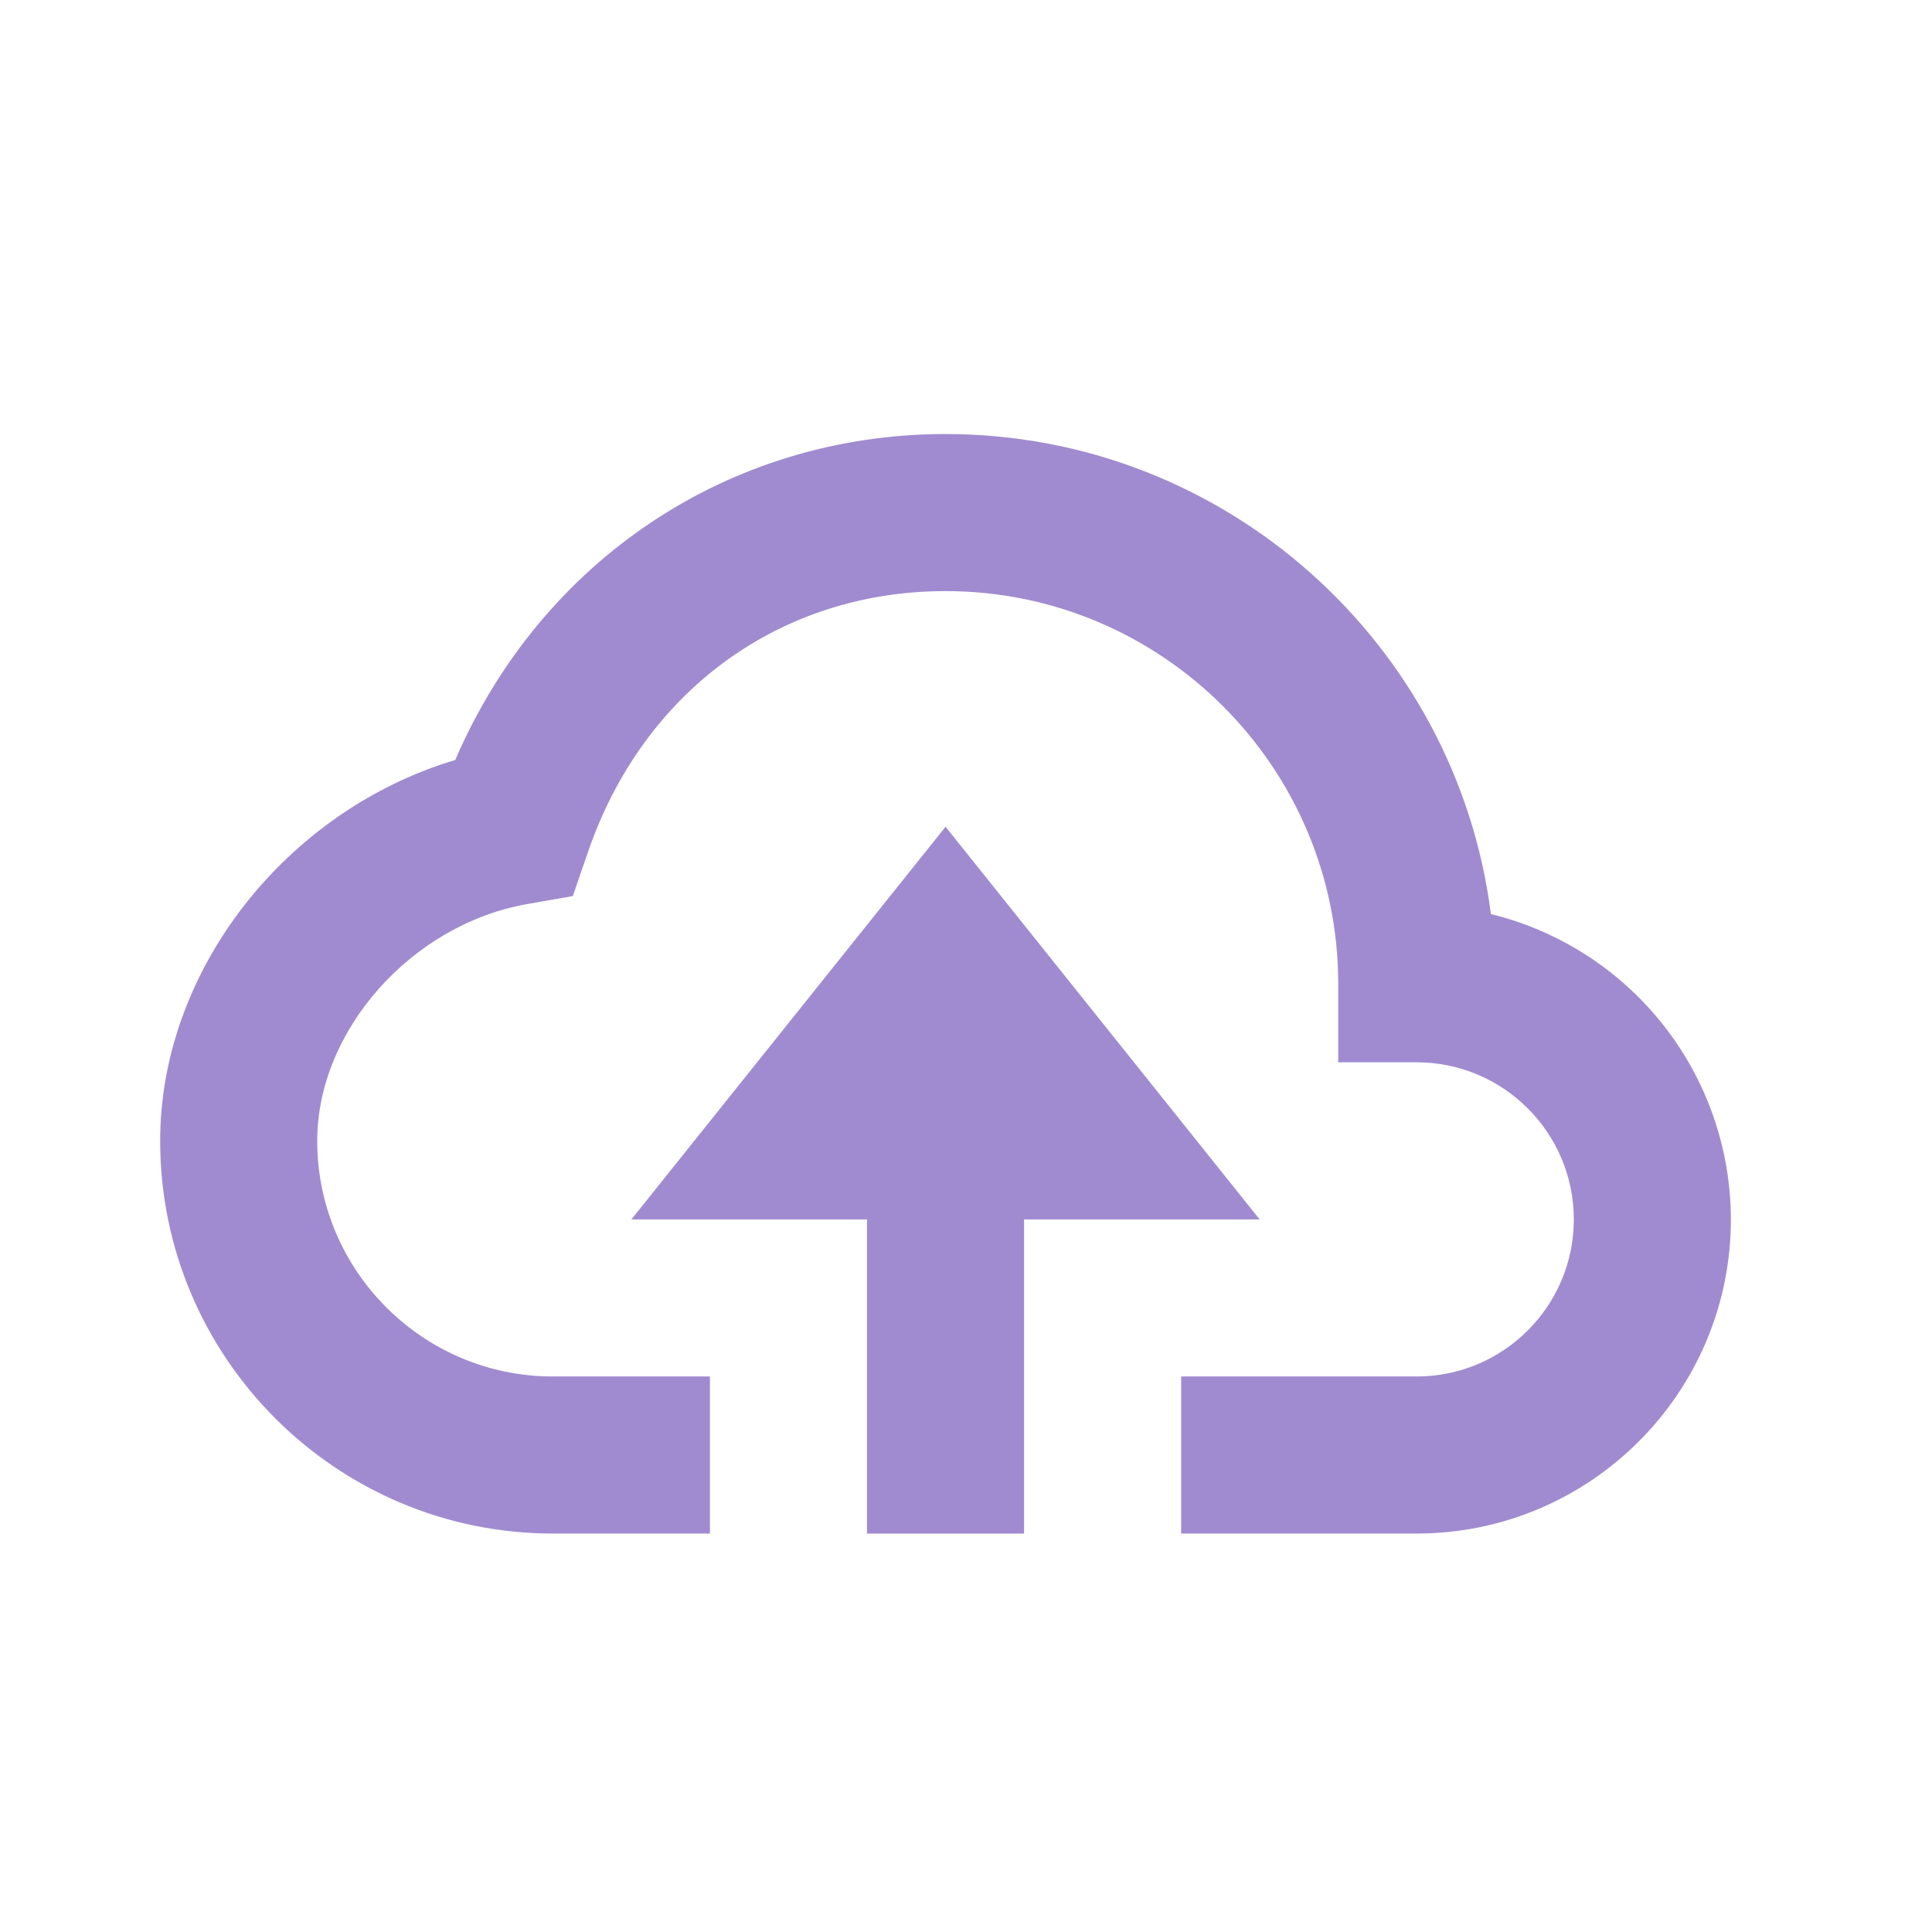
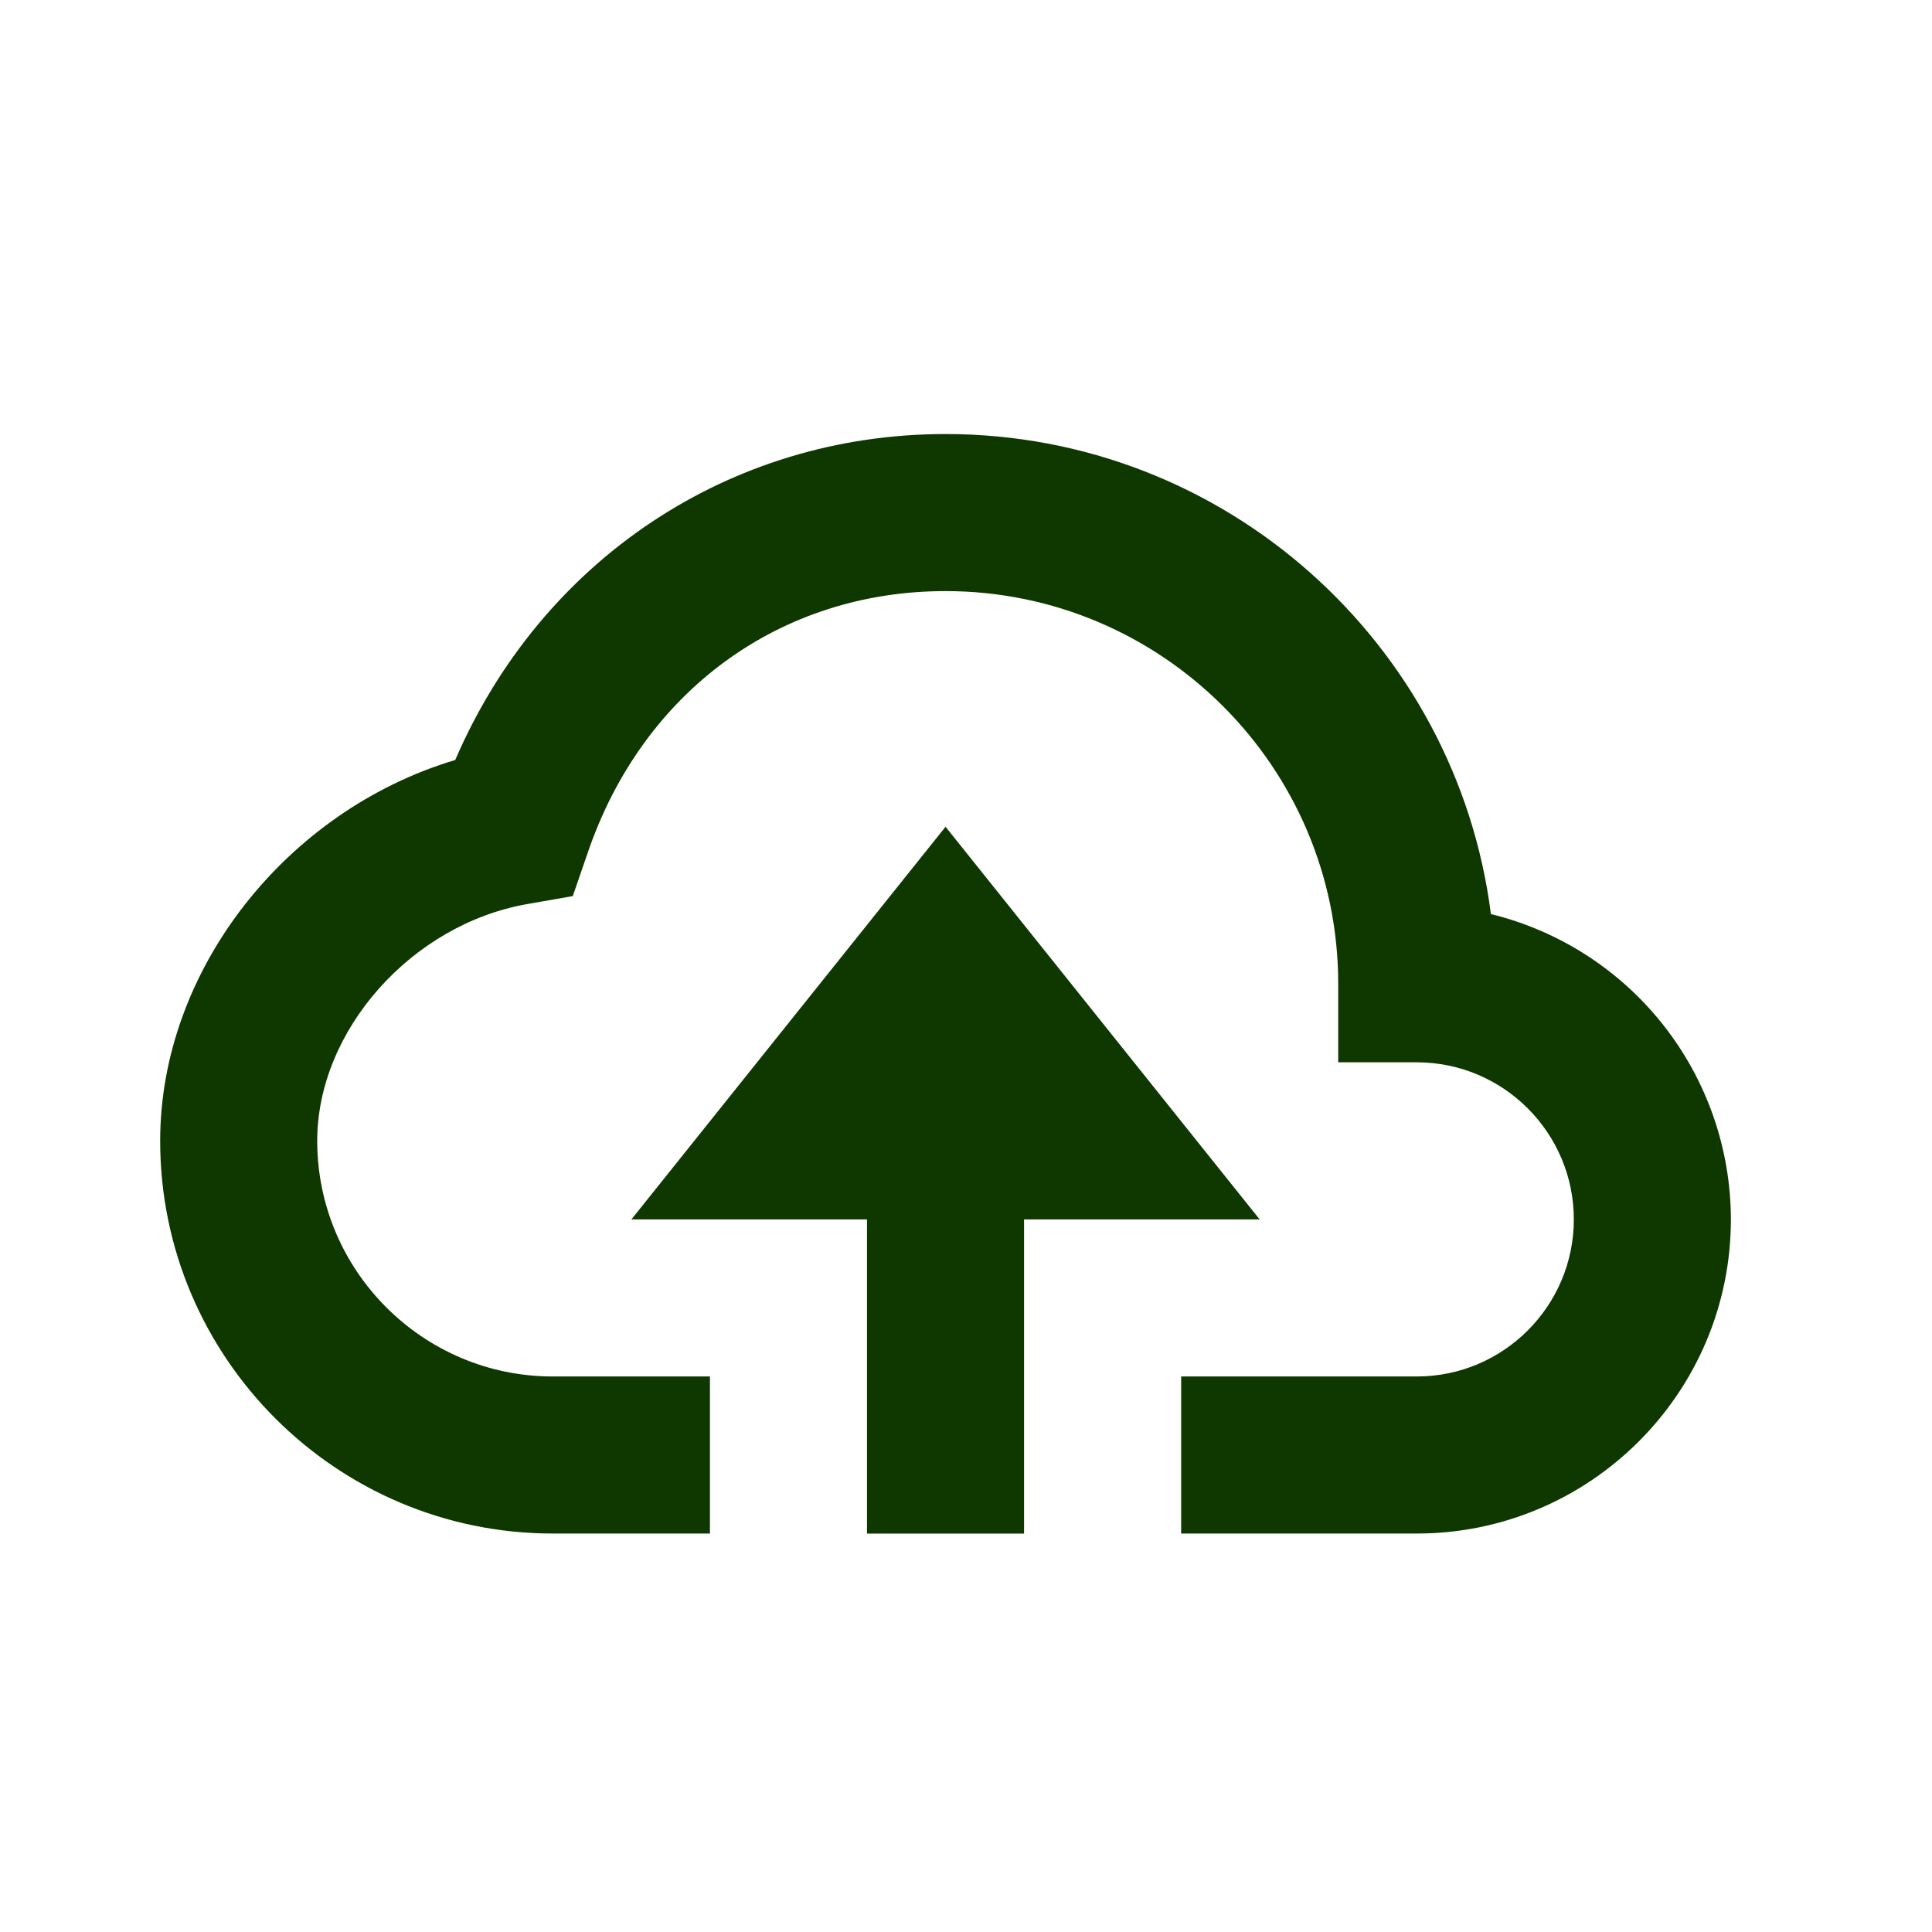
<svg xmlns="http://www.w3.org/2000/svg" width="41" height="41" viewBox="0 0 41 41" fill="none">
-   <path d="M21.732 32.545V25.878H26.732L20.066 17.545L13.399 25.878H18.399V32.545H21.732Z" fill="#a08bd0" />
-   <path d="M11.732 32.544H15.066V29.211H11.732C8.976 29.211 6.732 26.968 6.732 24.211C6.732 21.871 8.731 19.618 11.187 19.186L12.156 19.016L12.476 18.086C13.647 14.668 16.557 12.544 20.066 12.544C24.661 12.544 28.399 16.283 28.399 20.878V22.544H30.066C31.904 22.544 33.399 24.04 33.399 25.878C33.399 27.716 31.904 29.211 30.066 29.211H25.066V32.544H30.066C33.742 32.544 36.732 29.555 36.732 25.878C36.73 24.384 36.227 22.934 35.303 21.759C34.38 20.585 33.09 19.753 31.639 19.398C30.911 13.661 25.999 9.211 20.066 9.211C15.472 9.211 11.482 11.896 9.661 16.128C6.081 17.198 3.399 20.578 3.399 24.211C3.399 28.806 7.137 32.544 11.732 32.544Z" fill="#a08bd0" />
+   <path d="M21.732 32.545V25.878H26.732L20.066 17.545L13.399 25.878H18.399V32.545H21.732Z" fill="#0f3800" />
+   <path d="M11.732 32.544H15.066V29.211H11.732C8.976 29.211 6.732 26.968 6.732 24.211C6.732 21.871 8.731 19.618 11.187 19.186L12.156 19.016L12.476 18.086C13.647 14.668 16.557 12.544 20.066 12.544C24.661 12.544 28.399 16.283 28.399 20.878V22.544H30.066C31.904 22.544 33.399 24.04 33.399 25.878C33.399 27.716 31.904 29.211 30.066 29.211H25.066V32.544H30.066C33.742 32.544 36.732 29.555 36.732 25.878C36.73 24.384 36.227 22.934 35.303 21.759C34.38 20.585 33.09 19.753 31.639 19.398C30.911 13.661 25.999 9.211 20.066 9.211C15.472 9.211 11.482 11.896 9.661 16.128C6.081 17.198 3.399 20.578 3.399 24.211C3.399 28.806 7.137 32.544 11.732 32.544Z" fill="#0f3800" />
</svg>
